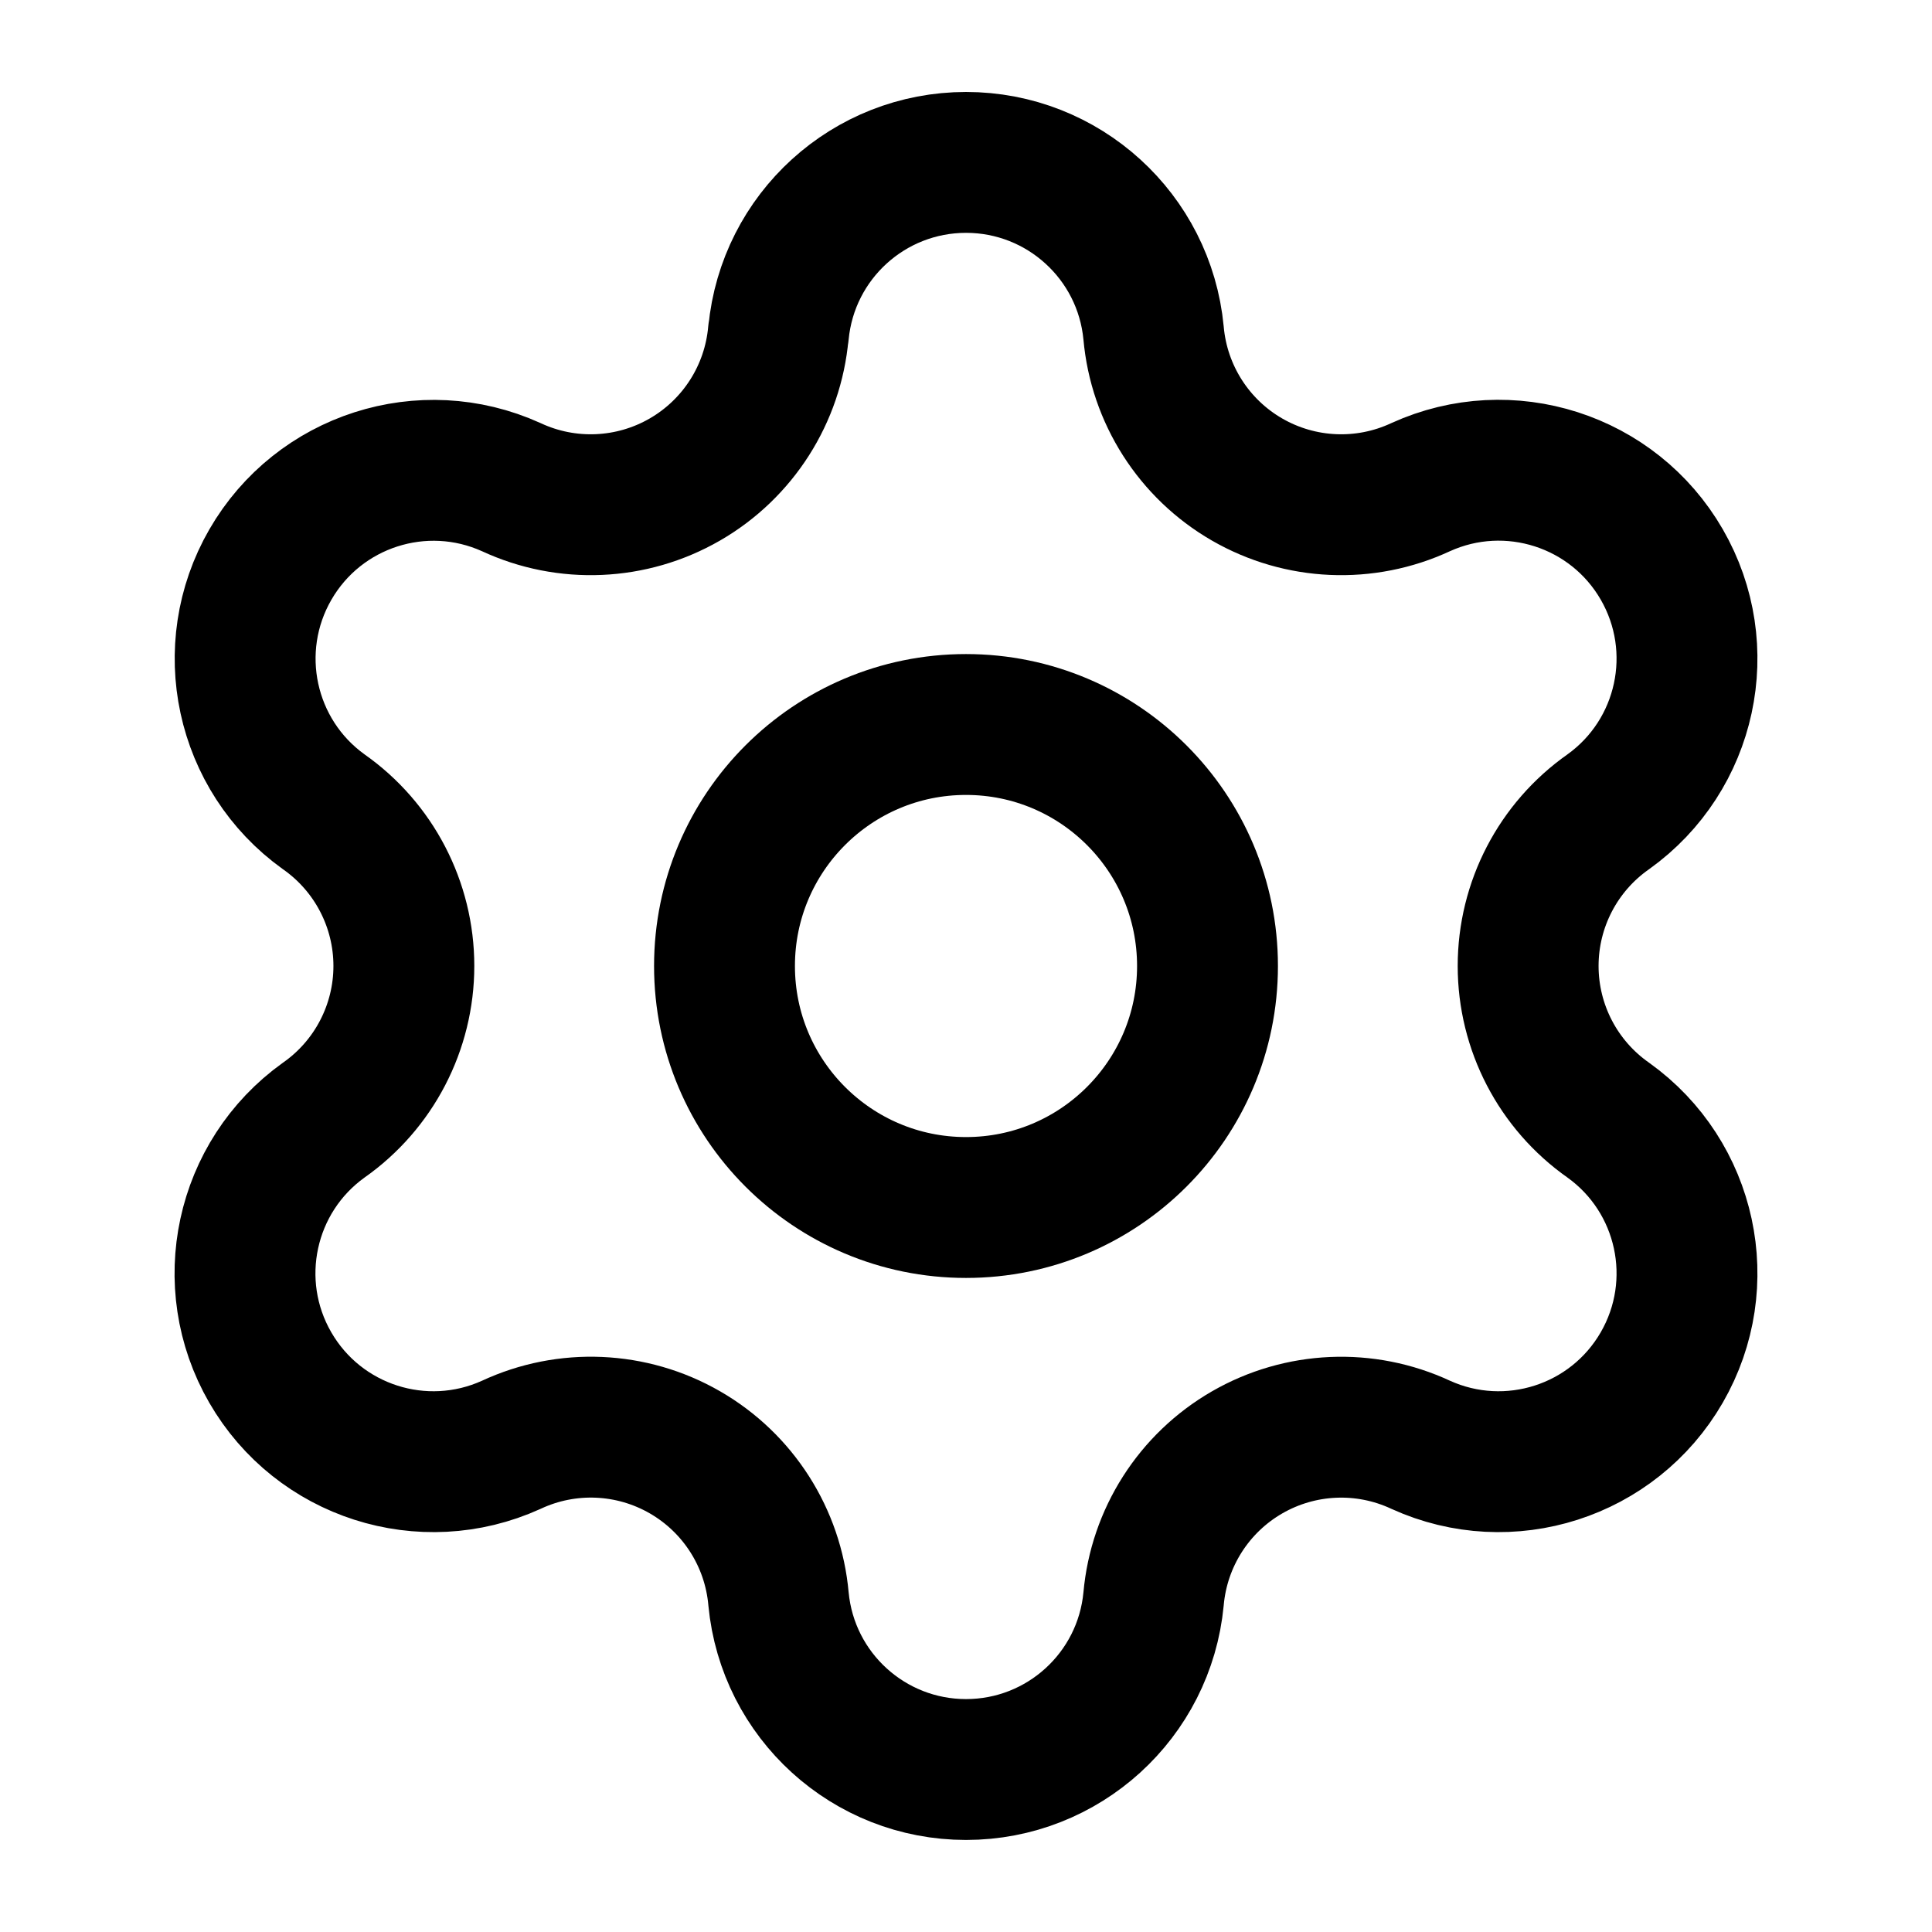
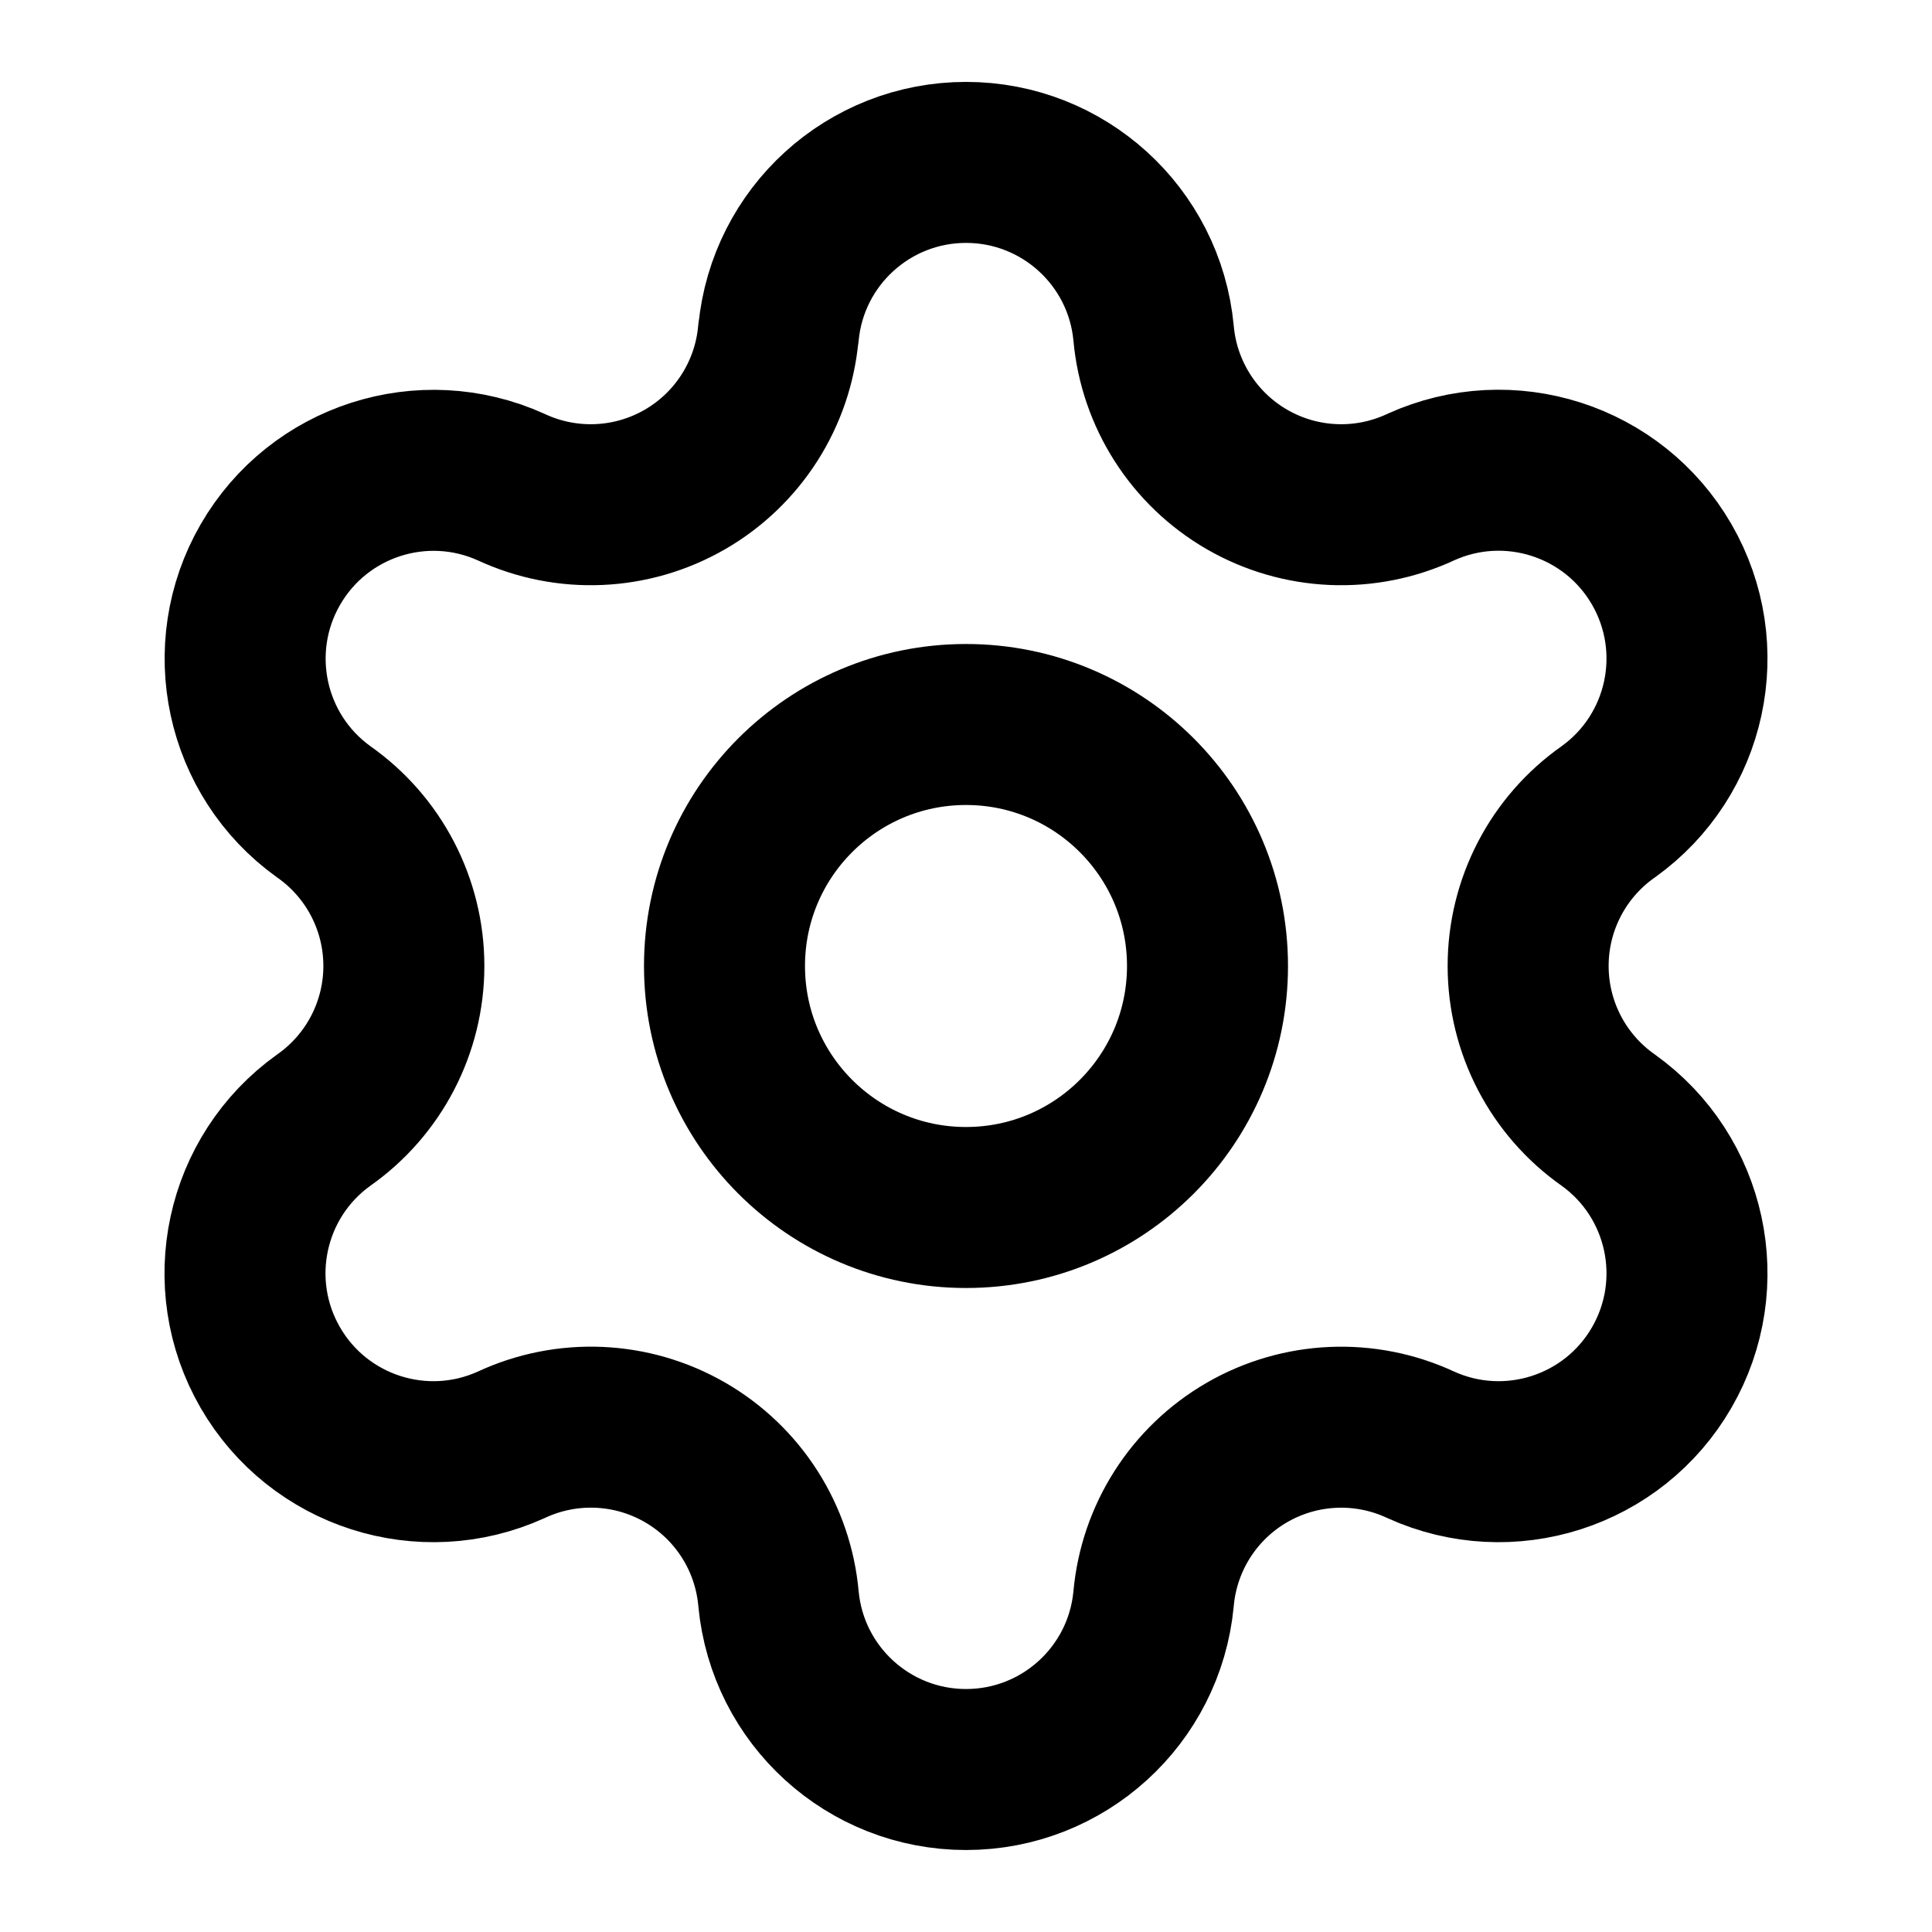
- <svg xmlns="http://www.w3.org/2000/svg" class="lucide lucide-settings" width="24" height="24" viewBox="0 0 24 24" fill="none" stroke="currentColor" stroke-width="1.75" stroke-linecap="round" stroke-linejoin="round">
+ <svg xmlns="http://www.w3.org/2000/svg" class="lucide lucide-settings" width="24" height="24" viewBox="0 0 24 24" fill="none" stroke="currentColor" stroke-width="2" stroke-linecap="round" stroke-linejoin="round">
  <path d="M9.671 4.136a2.34 2.34 0 0 1 4.659 0 2.34 2.34 0 0 0 3.319 1.915 2.34 2.34 0 0 1 2.33 4.033 2.34 2.34 0 0 0 0 3.831 2.34 2.34 0 0 1-2.33 4.033 2.34 2.34 0 0 0-3.319 1.915 2.34 2.34 0 0 1-4.659 0 2.34 2.34 0 0 0-3.32-1.915 2.34 2.34 0 0 1-2.33-4.033 2.34 2.34 0 0 0 0-3.831A2.34 2.34 0 0 1 6.35 6.051a2.34 2.34 0 0 0 3.319-1.915" />
  <circle cx="12" cy="12" r="3" />
</svg>
